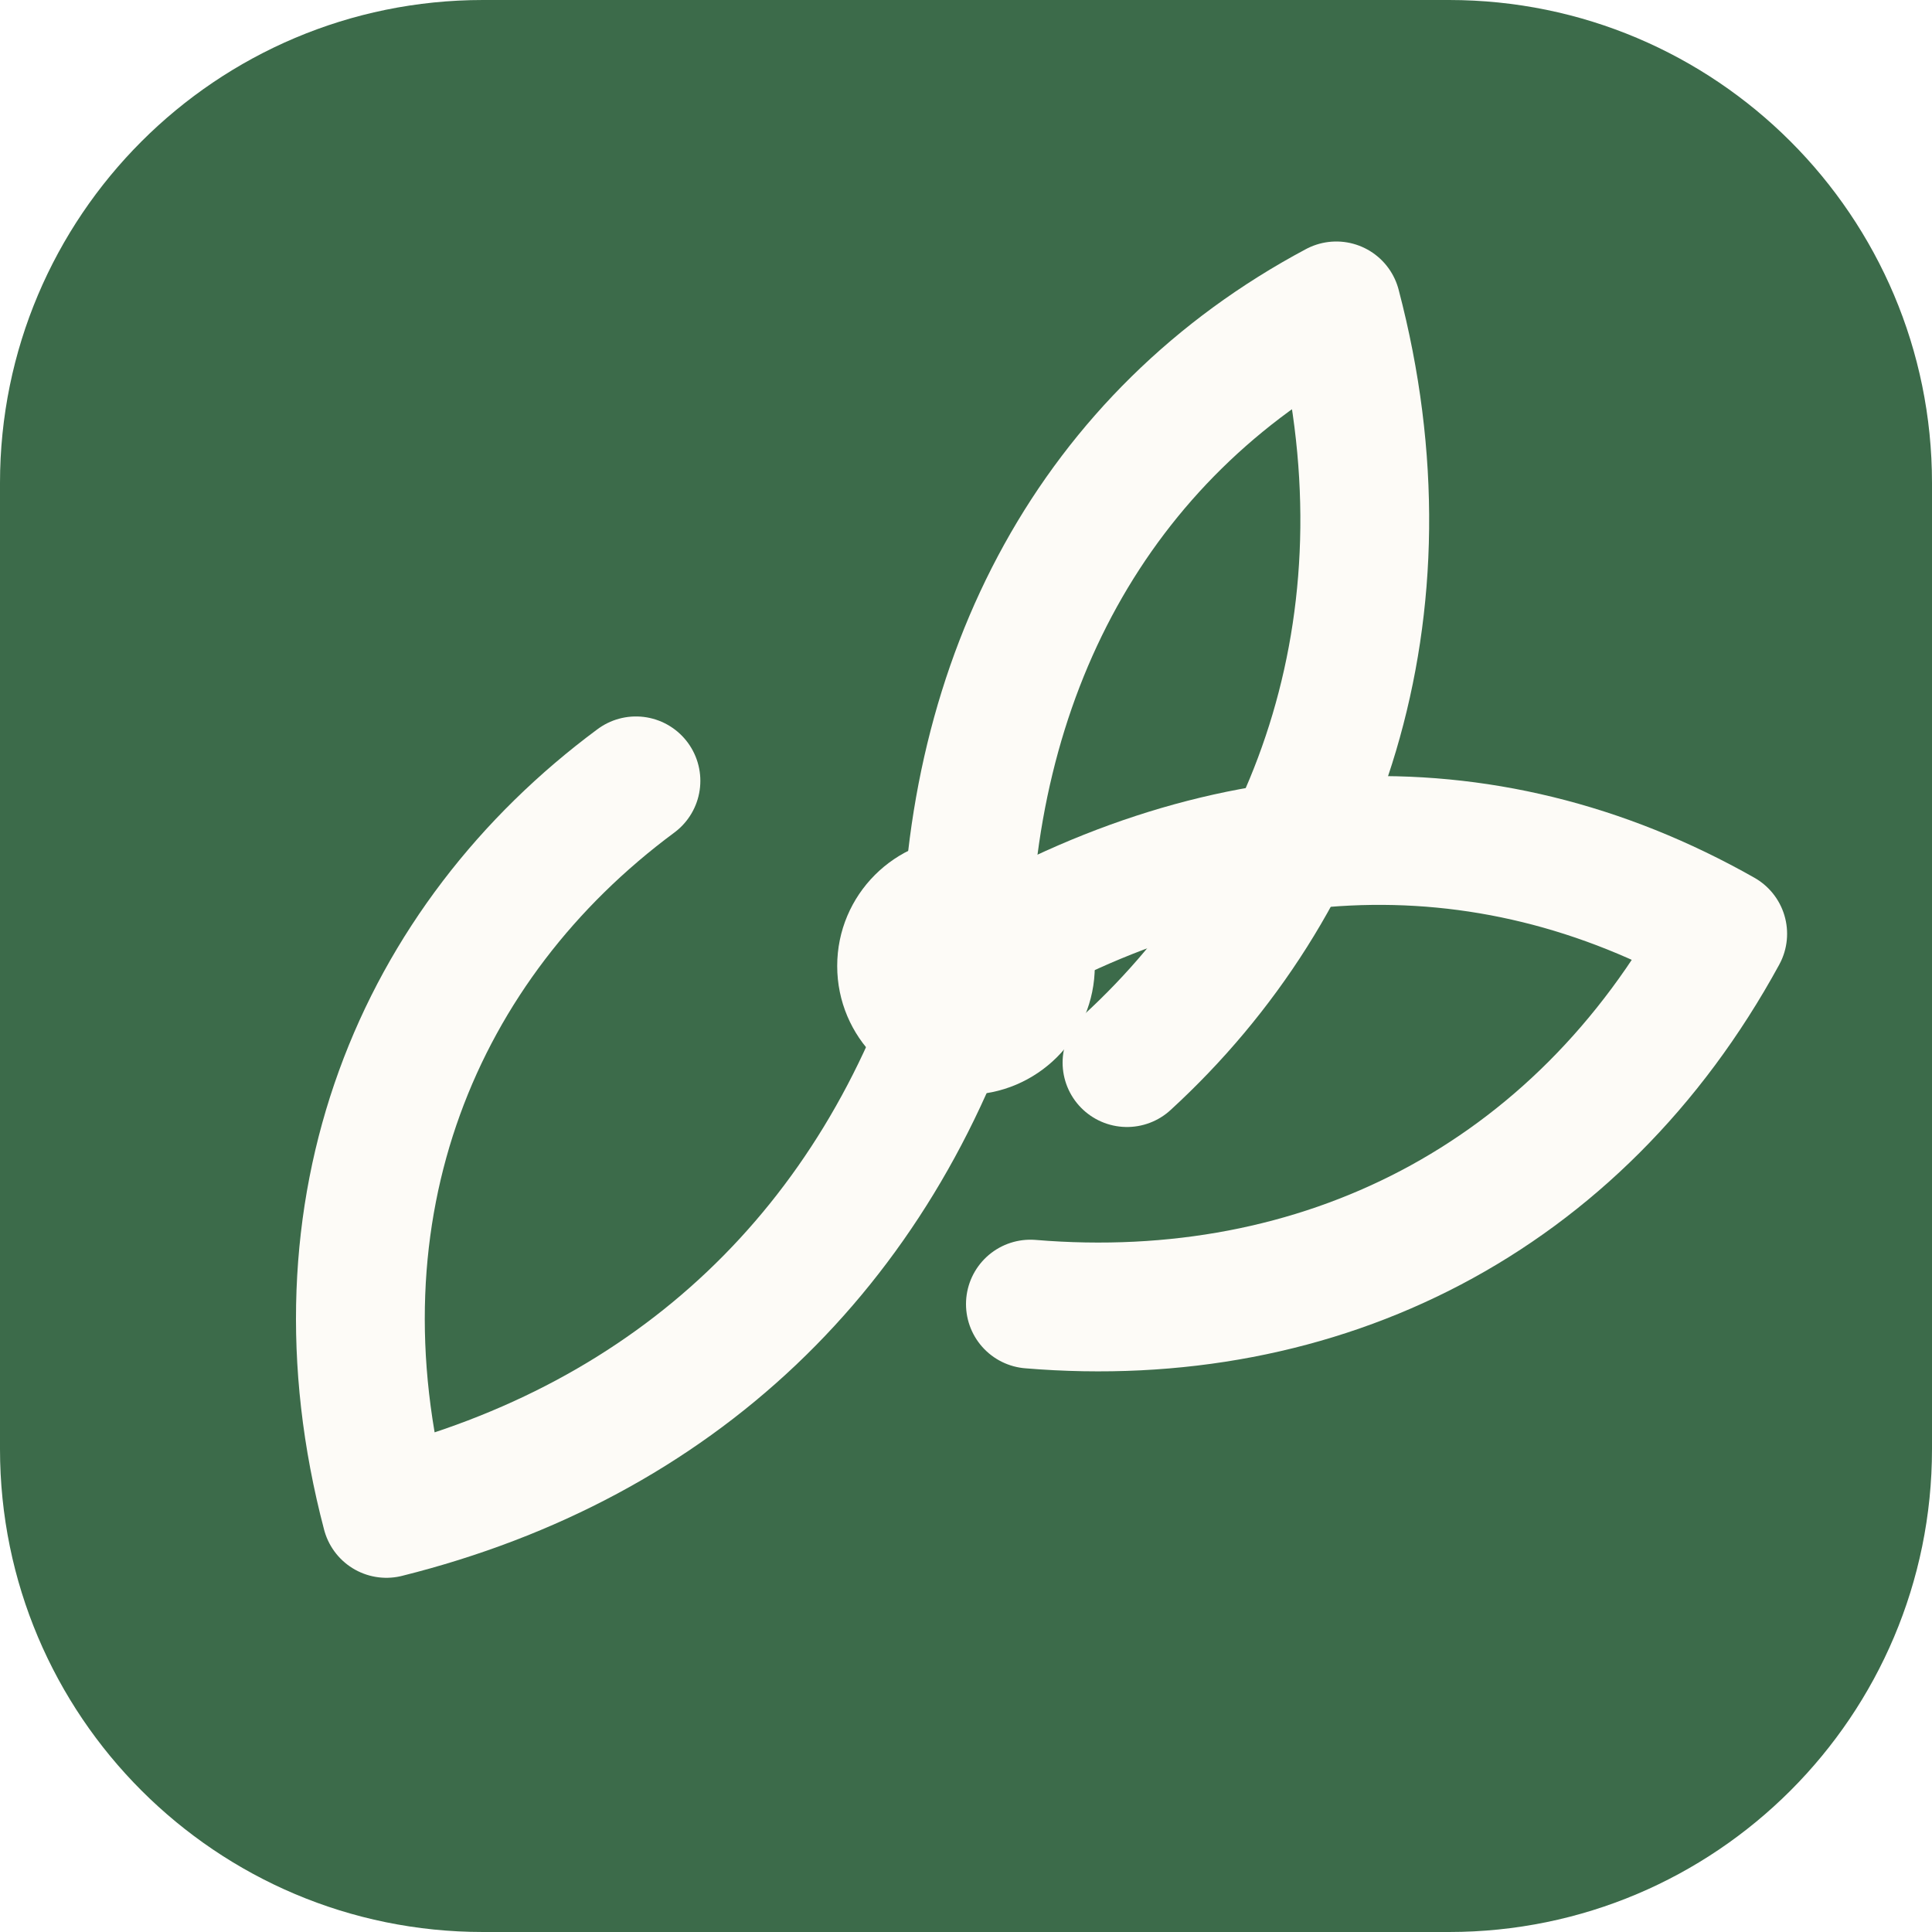
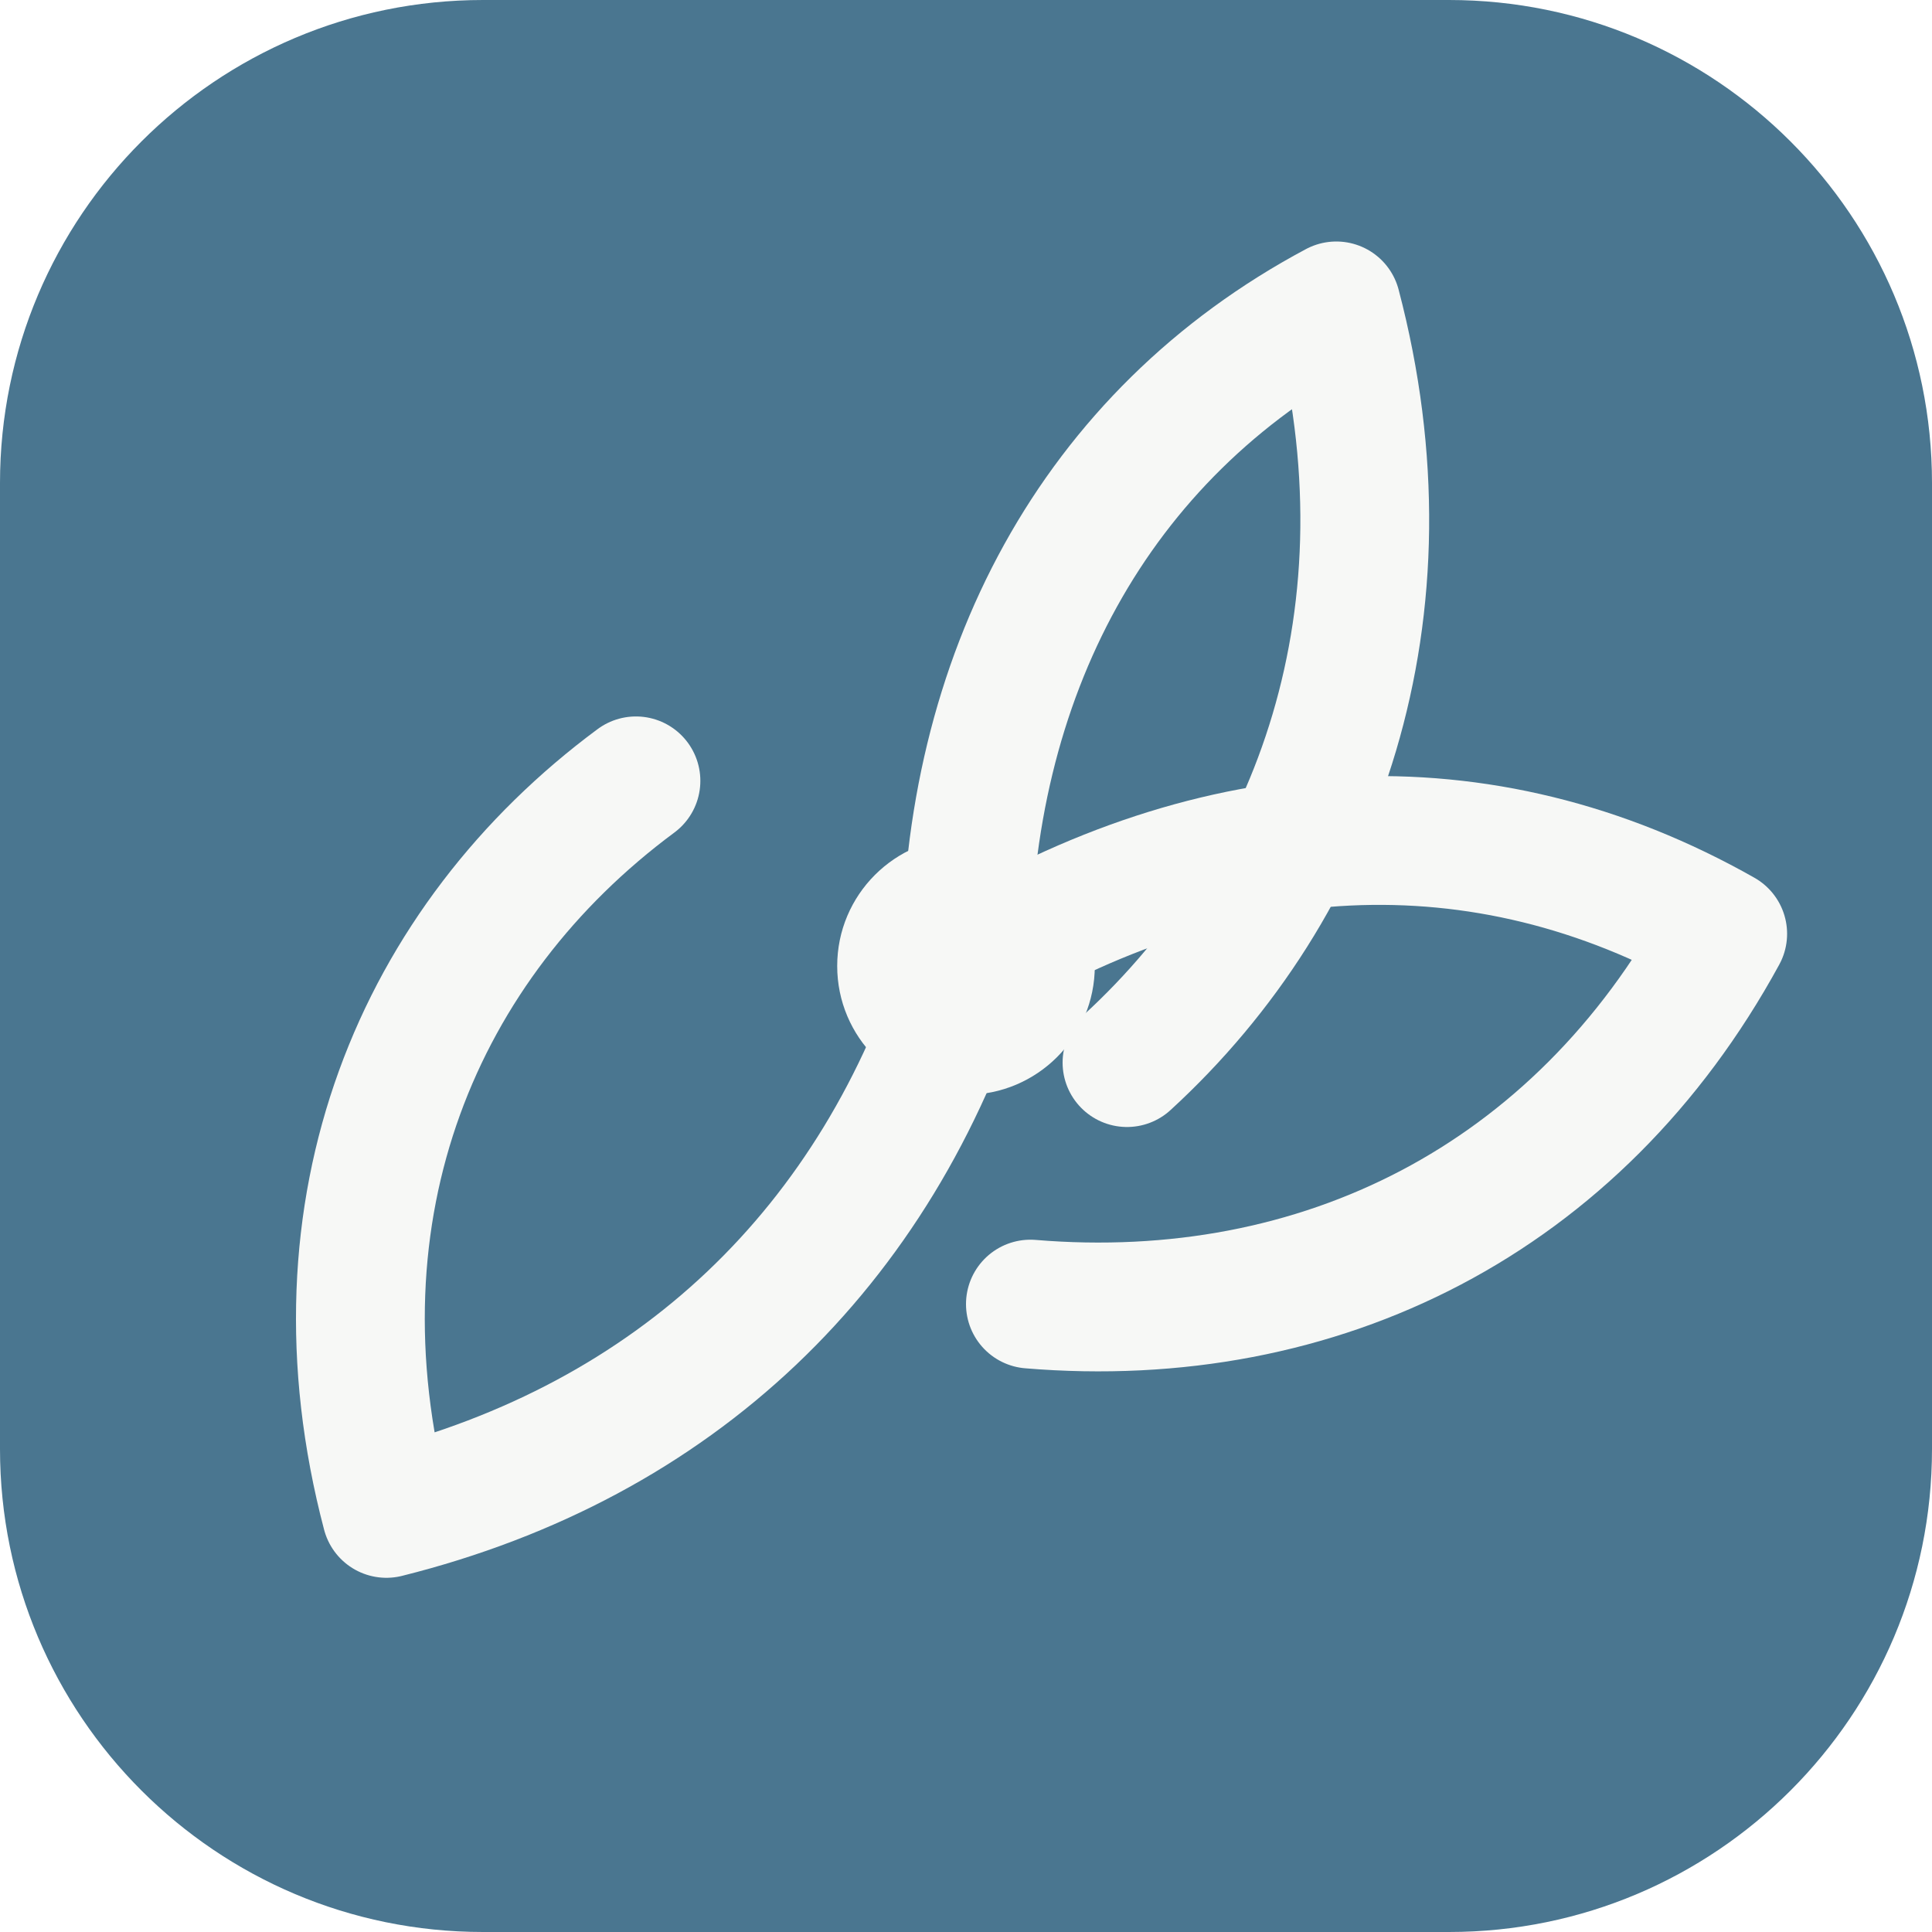
<svg xmlns="http://www.w3.org/2000/svg" viewBox="0 0 24 24" width="64" height="64">
-   <rect width="24" height="24" rx="6" fill="#3C6B4A" />
-   <g fill="none" stroke="#FDFBF7" stroke-width="1.6" stroke-linecap="round" stroke-linejoin="round">
+   <rect width="24" height="24" rx="6" fill="#4A7690" />
+   <g fill="none" stroke="#F7F8F6" stroke-width="1.6" stroke-linecap="round" stroke-linejoin="round">
    <path d="M12 12c0-3.6 1.6-6.6 4.6-8.2 1 3.8-0.2 7.2-2.6 9.4" />
    <path d="M12 12c3.1-1.9 6.4-2.1 9.4-0.4-1.8 3.3-5 4.9-8.6 4.6" />
    <path d="M12 12c-1.1 3.5-3.6 5.9-7.2 6.8-1-3.8 0.4-7.1 3.1-9.1" />
-     <circle cx="12" cy="12" r="1.6" fill="#FDFBF7" stroke="none" />
+     <circle cx="12" cy="12" r="1.6" fill="#F7F8F6" stroke="none" />
  </g>
</svg>
